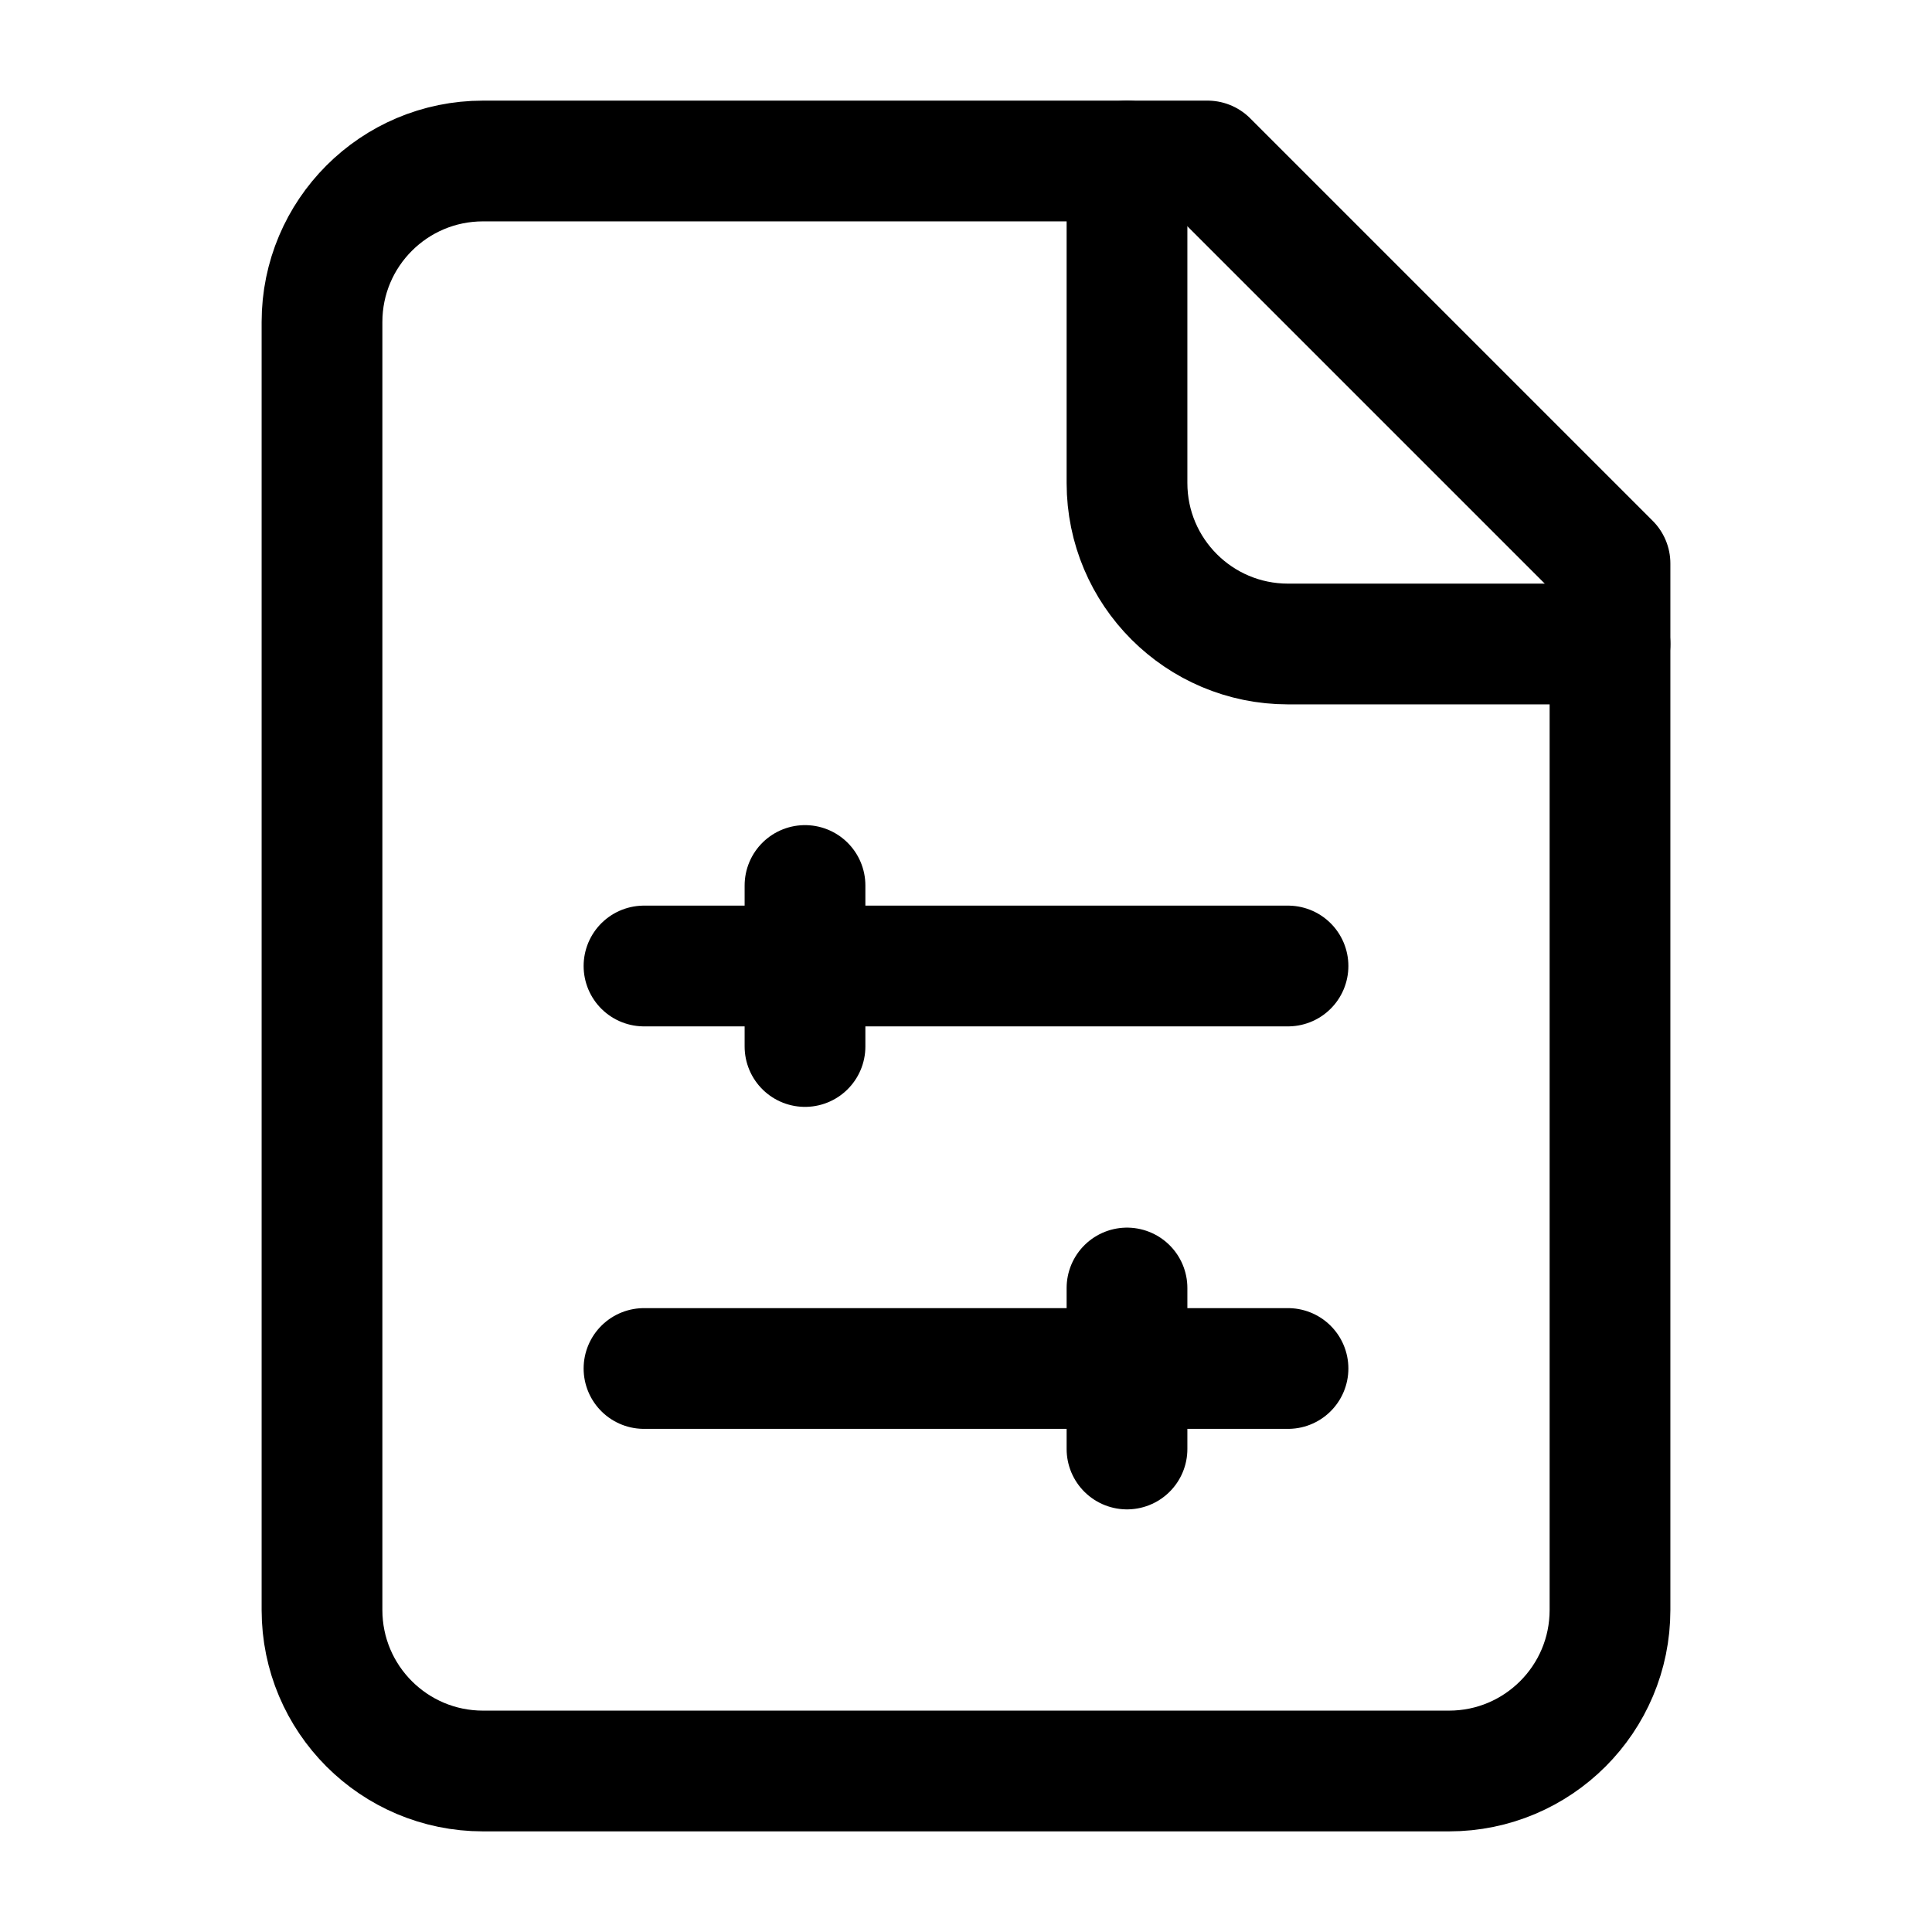
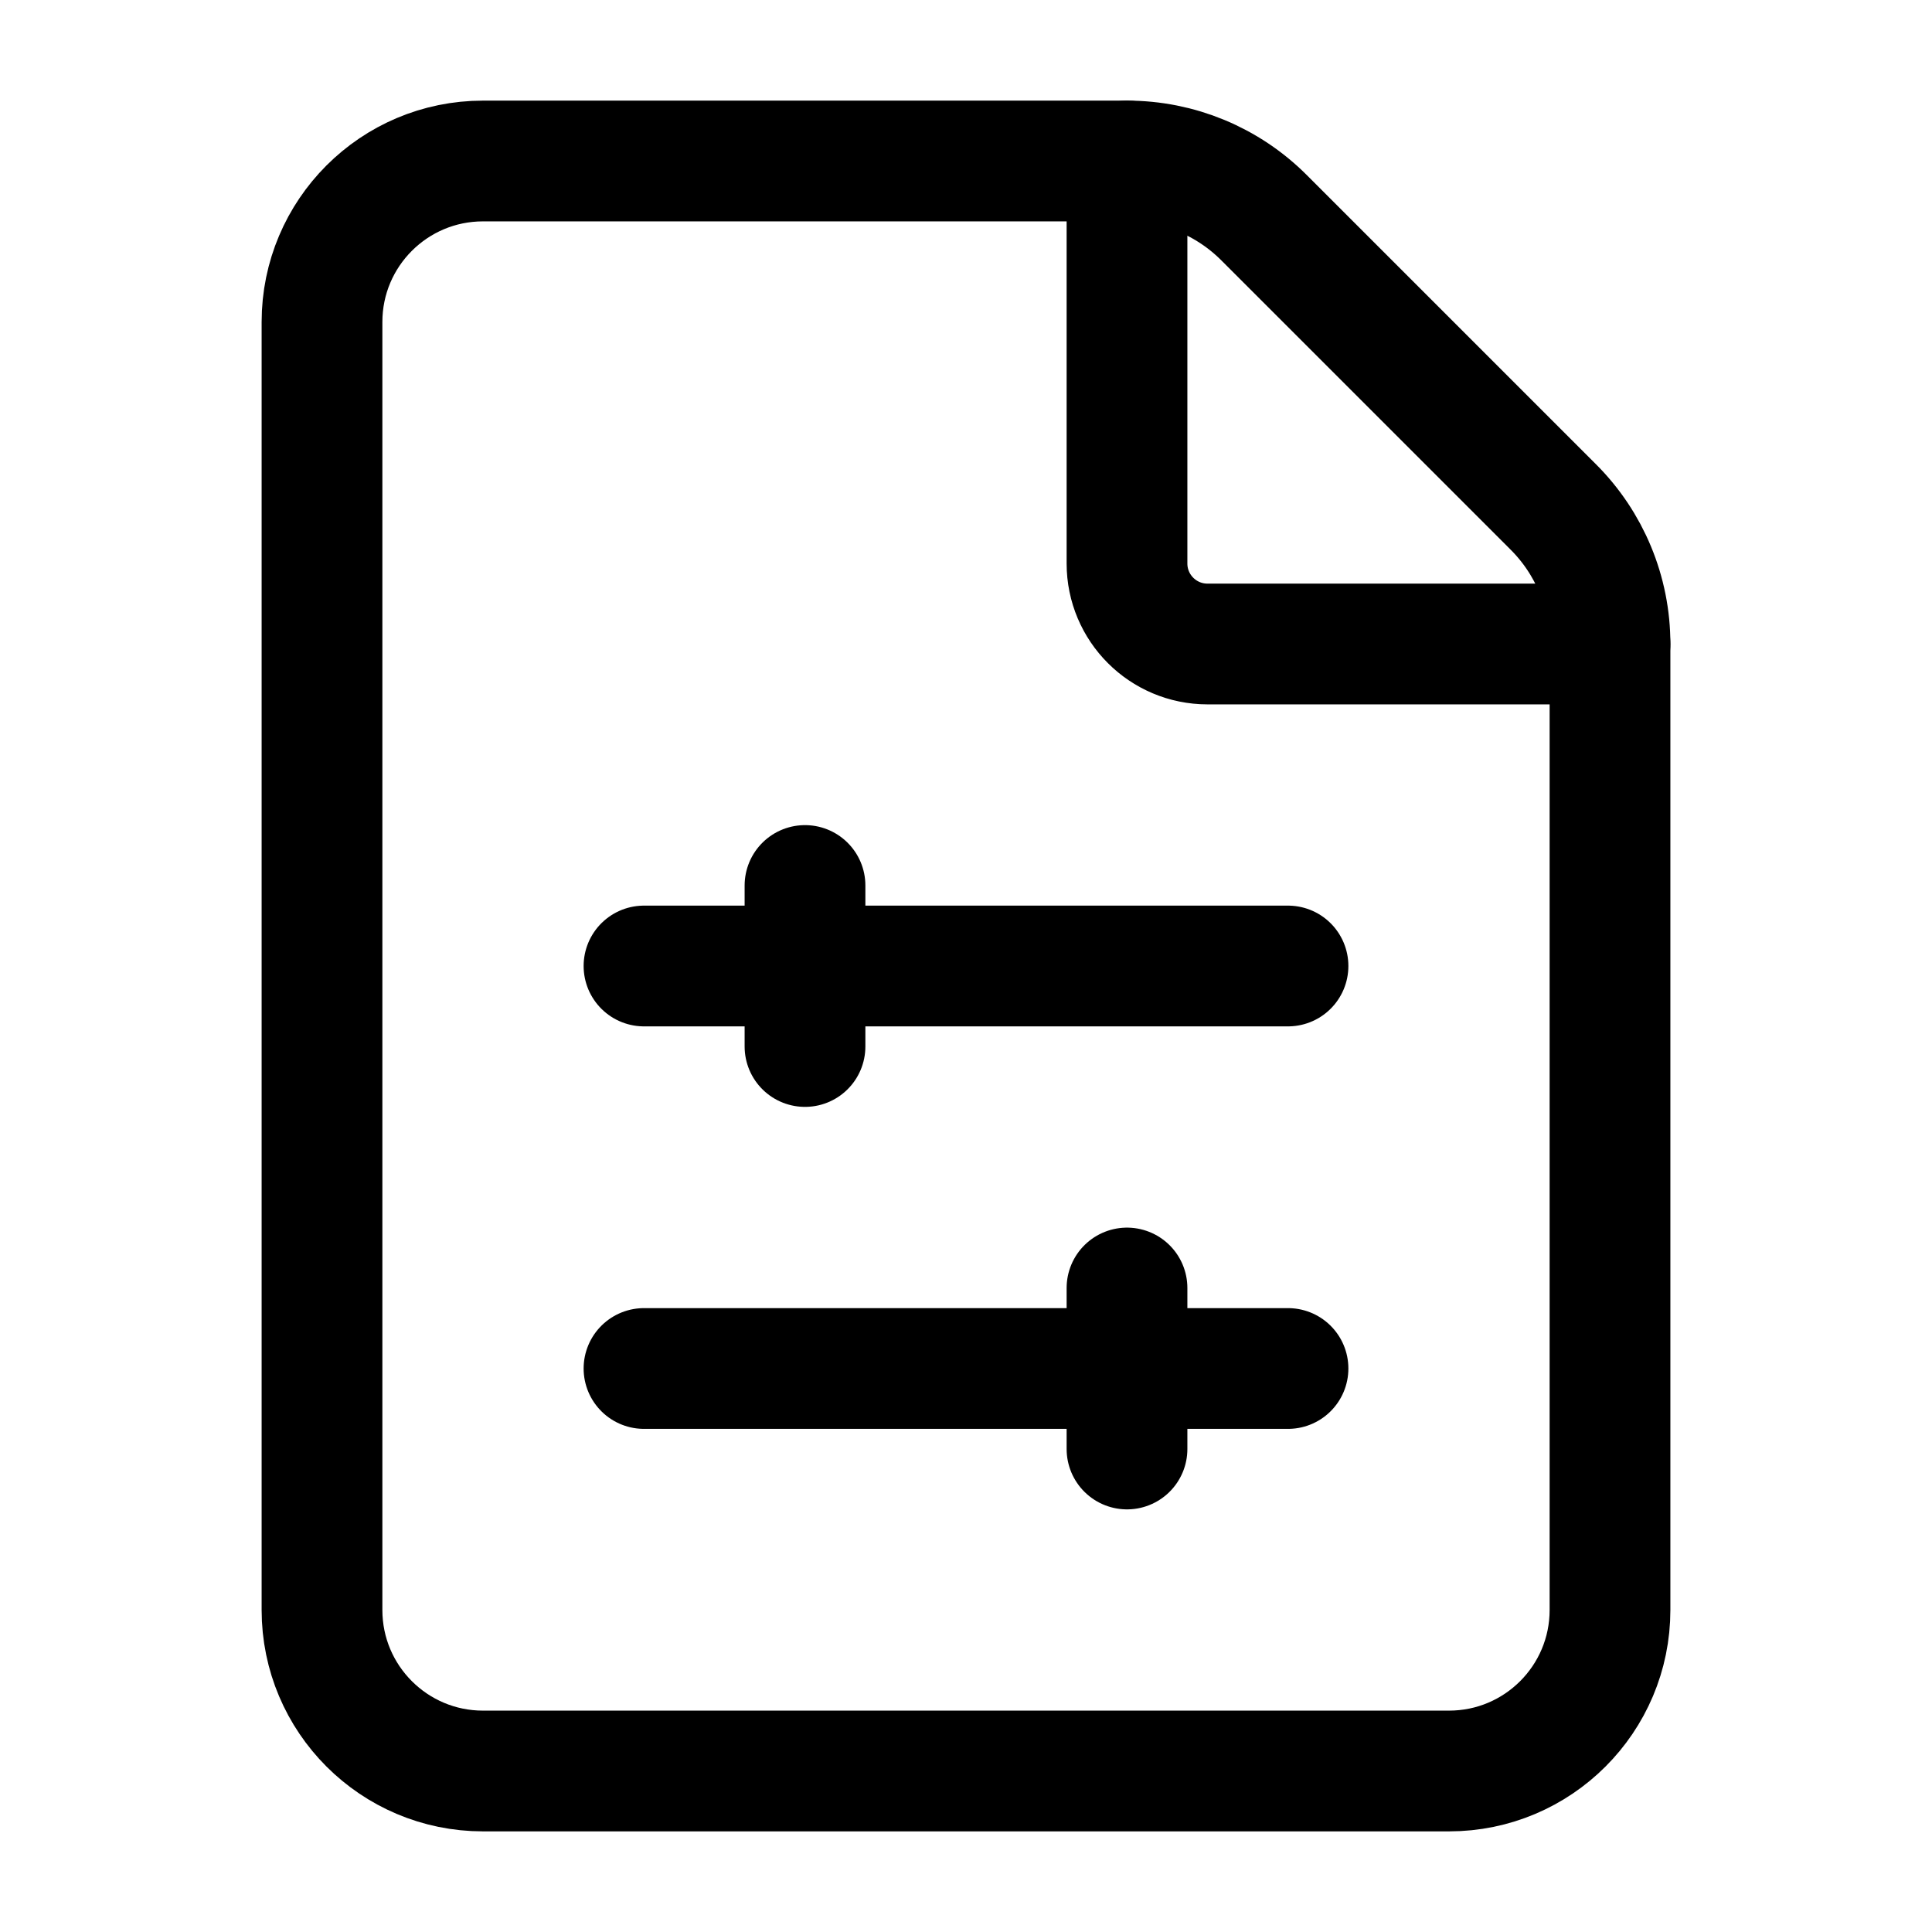
<svg xmlns="http://www.w3.org/2000/svg" width="24" height="24" fill="none" stroke="currentColor" stroke-linecap="round" stroke-linejoin="round" stroke-width="1.5" viewBox="0 0 24 24">
-   <path d="M15 2H6a2 2 0 0 0-2 2v16a2 2 0 0 0 2 2h12a2 2 0 0 0 2-2V7Z" />
-   <path d="M14 2v4a2 2 0 0 0 2 2h4M8 12h8M10 11v2M8 17h8M14 16v2" />
+   <path d="M6 22a2 2 0 0 1-2-2V4a2 2 0 0 1 2-2h8a2.4 2.4 0 0 1 1.704.706l3.588 3.588A2.4 2.4 0 0 1 20 8v12a2 2 0 0 1-2 2z" />
+   <path d="M14 2v5a1 1 0 0 0 1 1h5M8 12h8M10 11v2M8 17h8M14 16v2" />
</svg>
